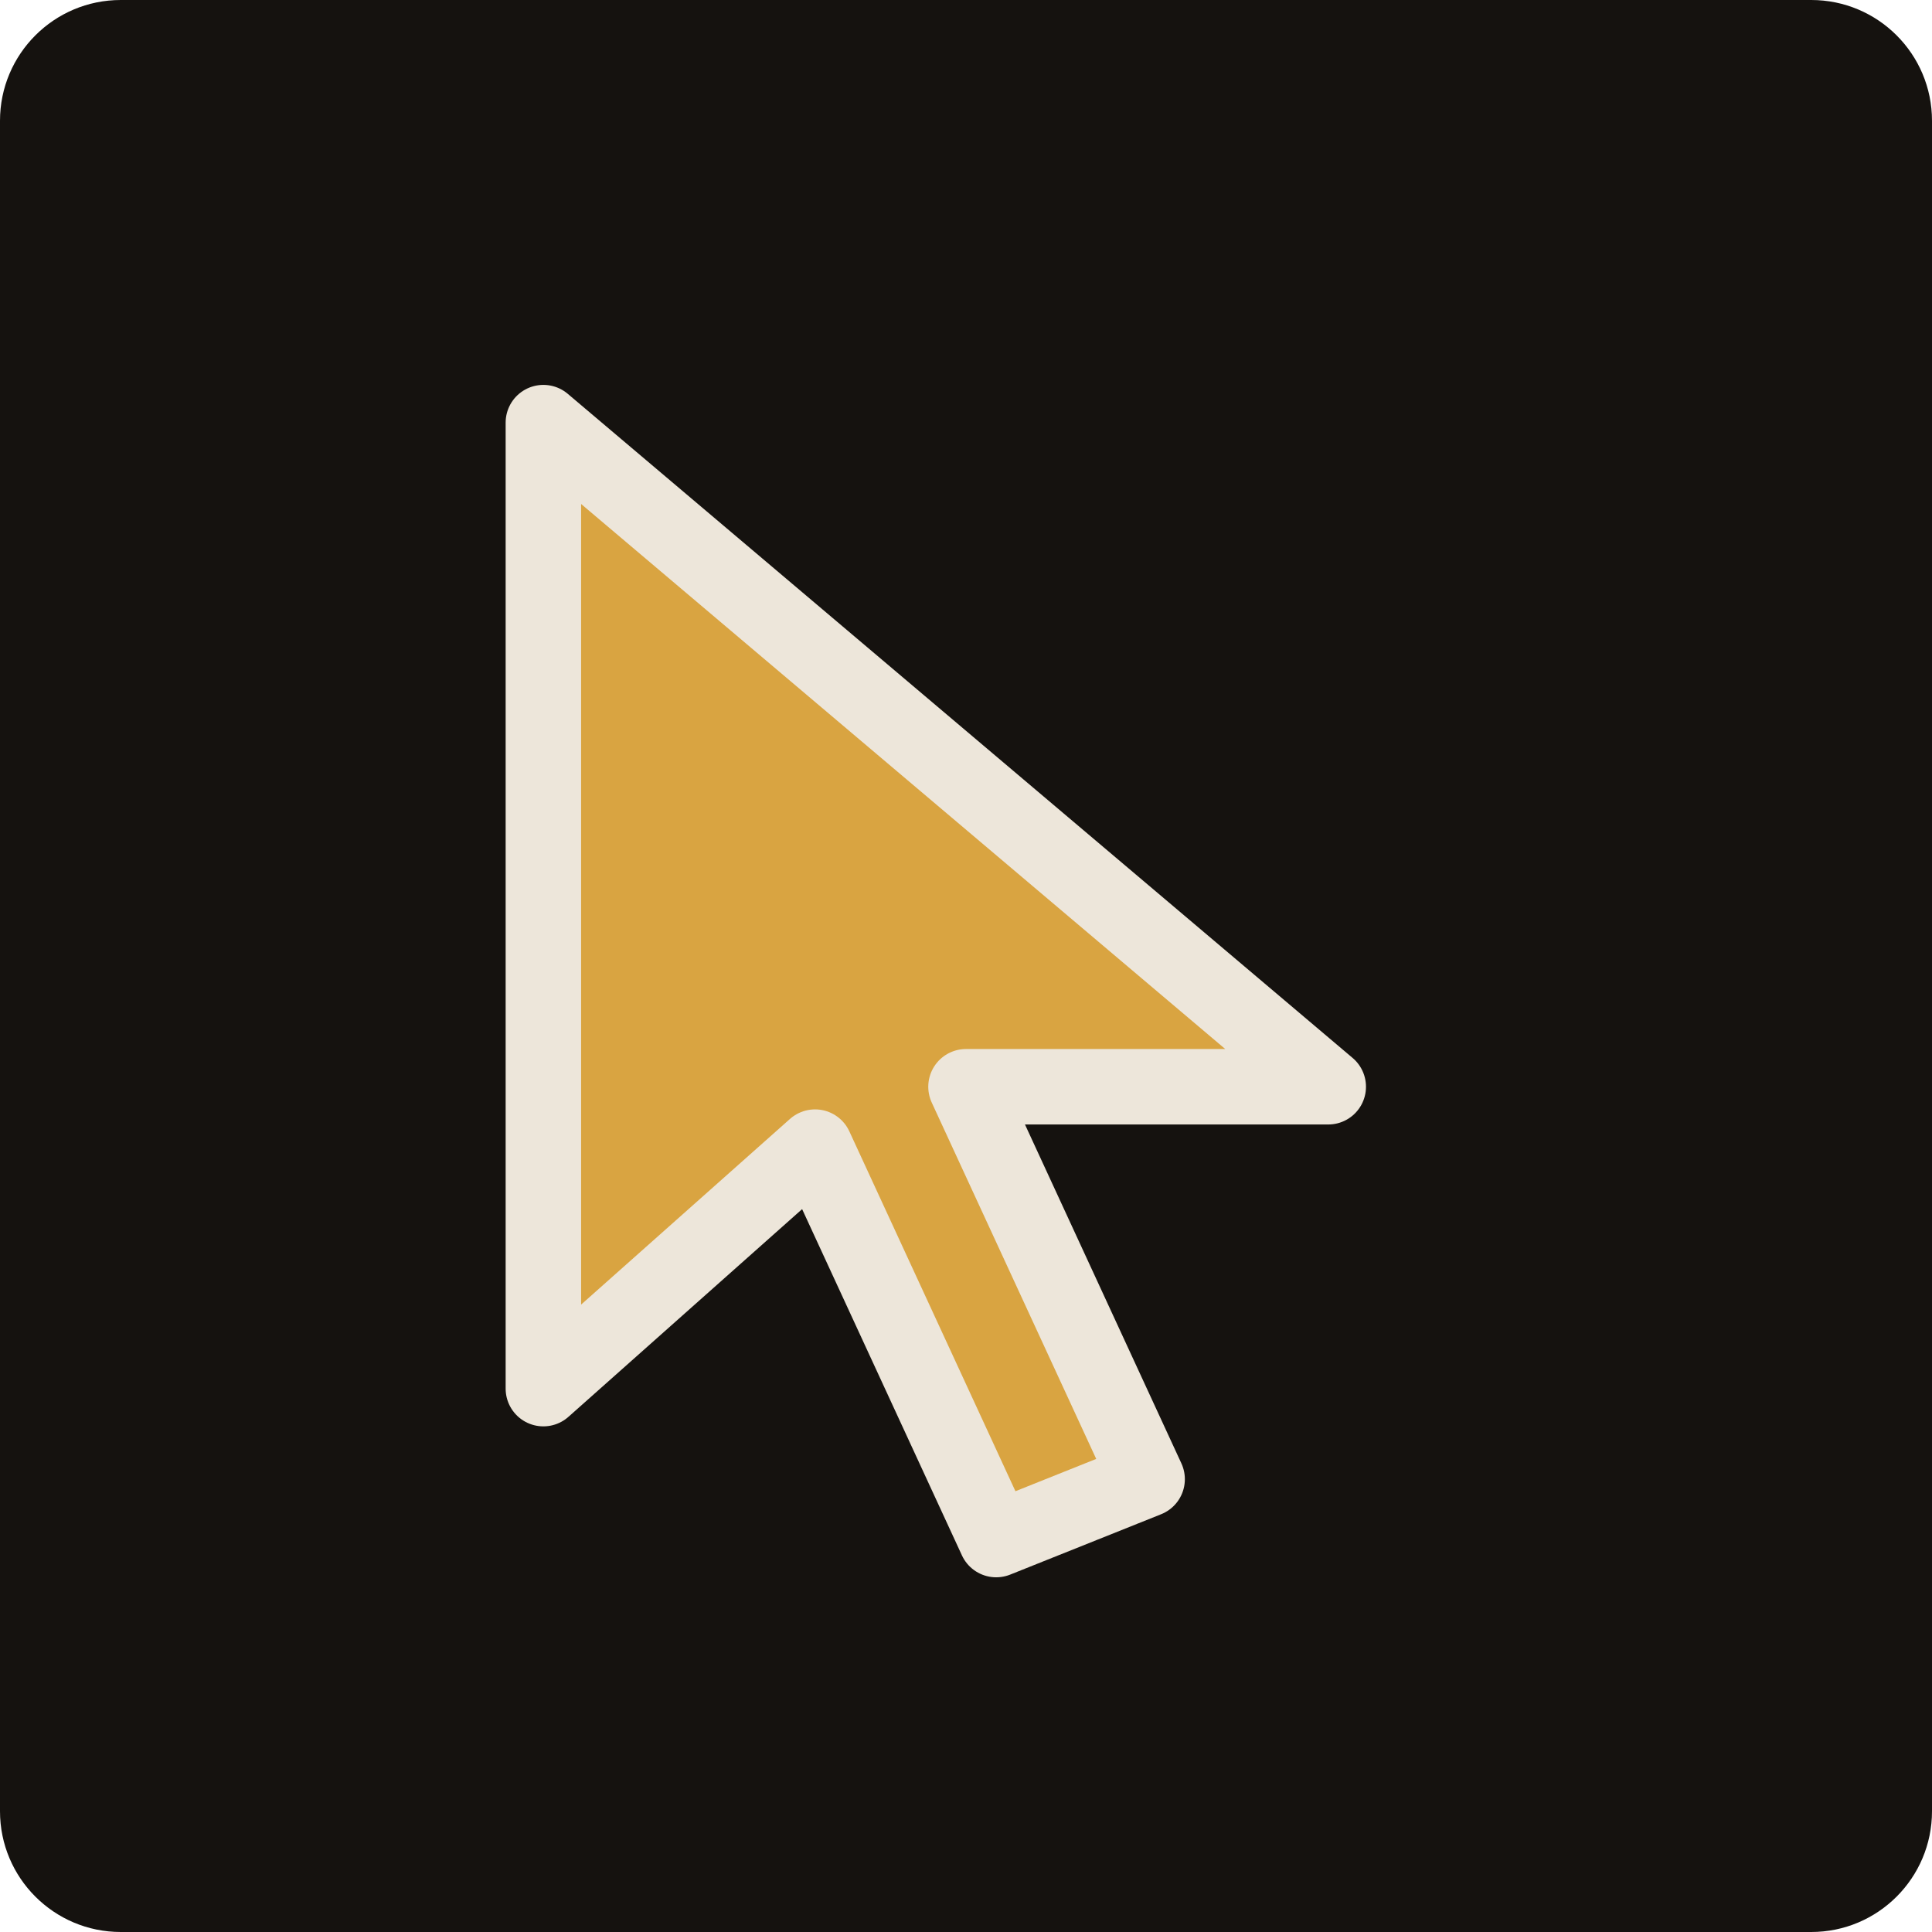
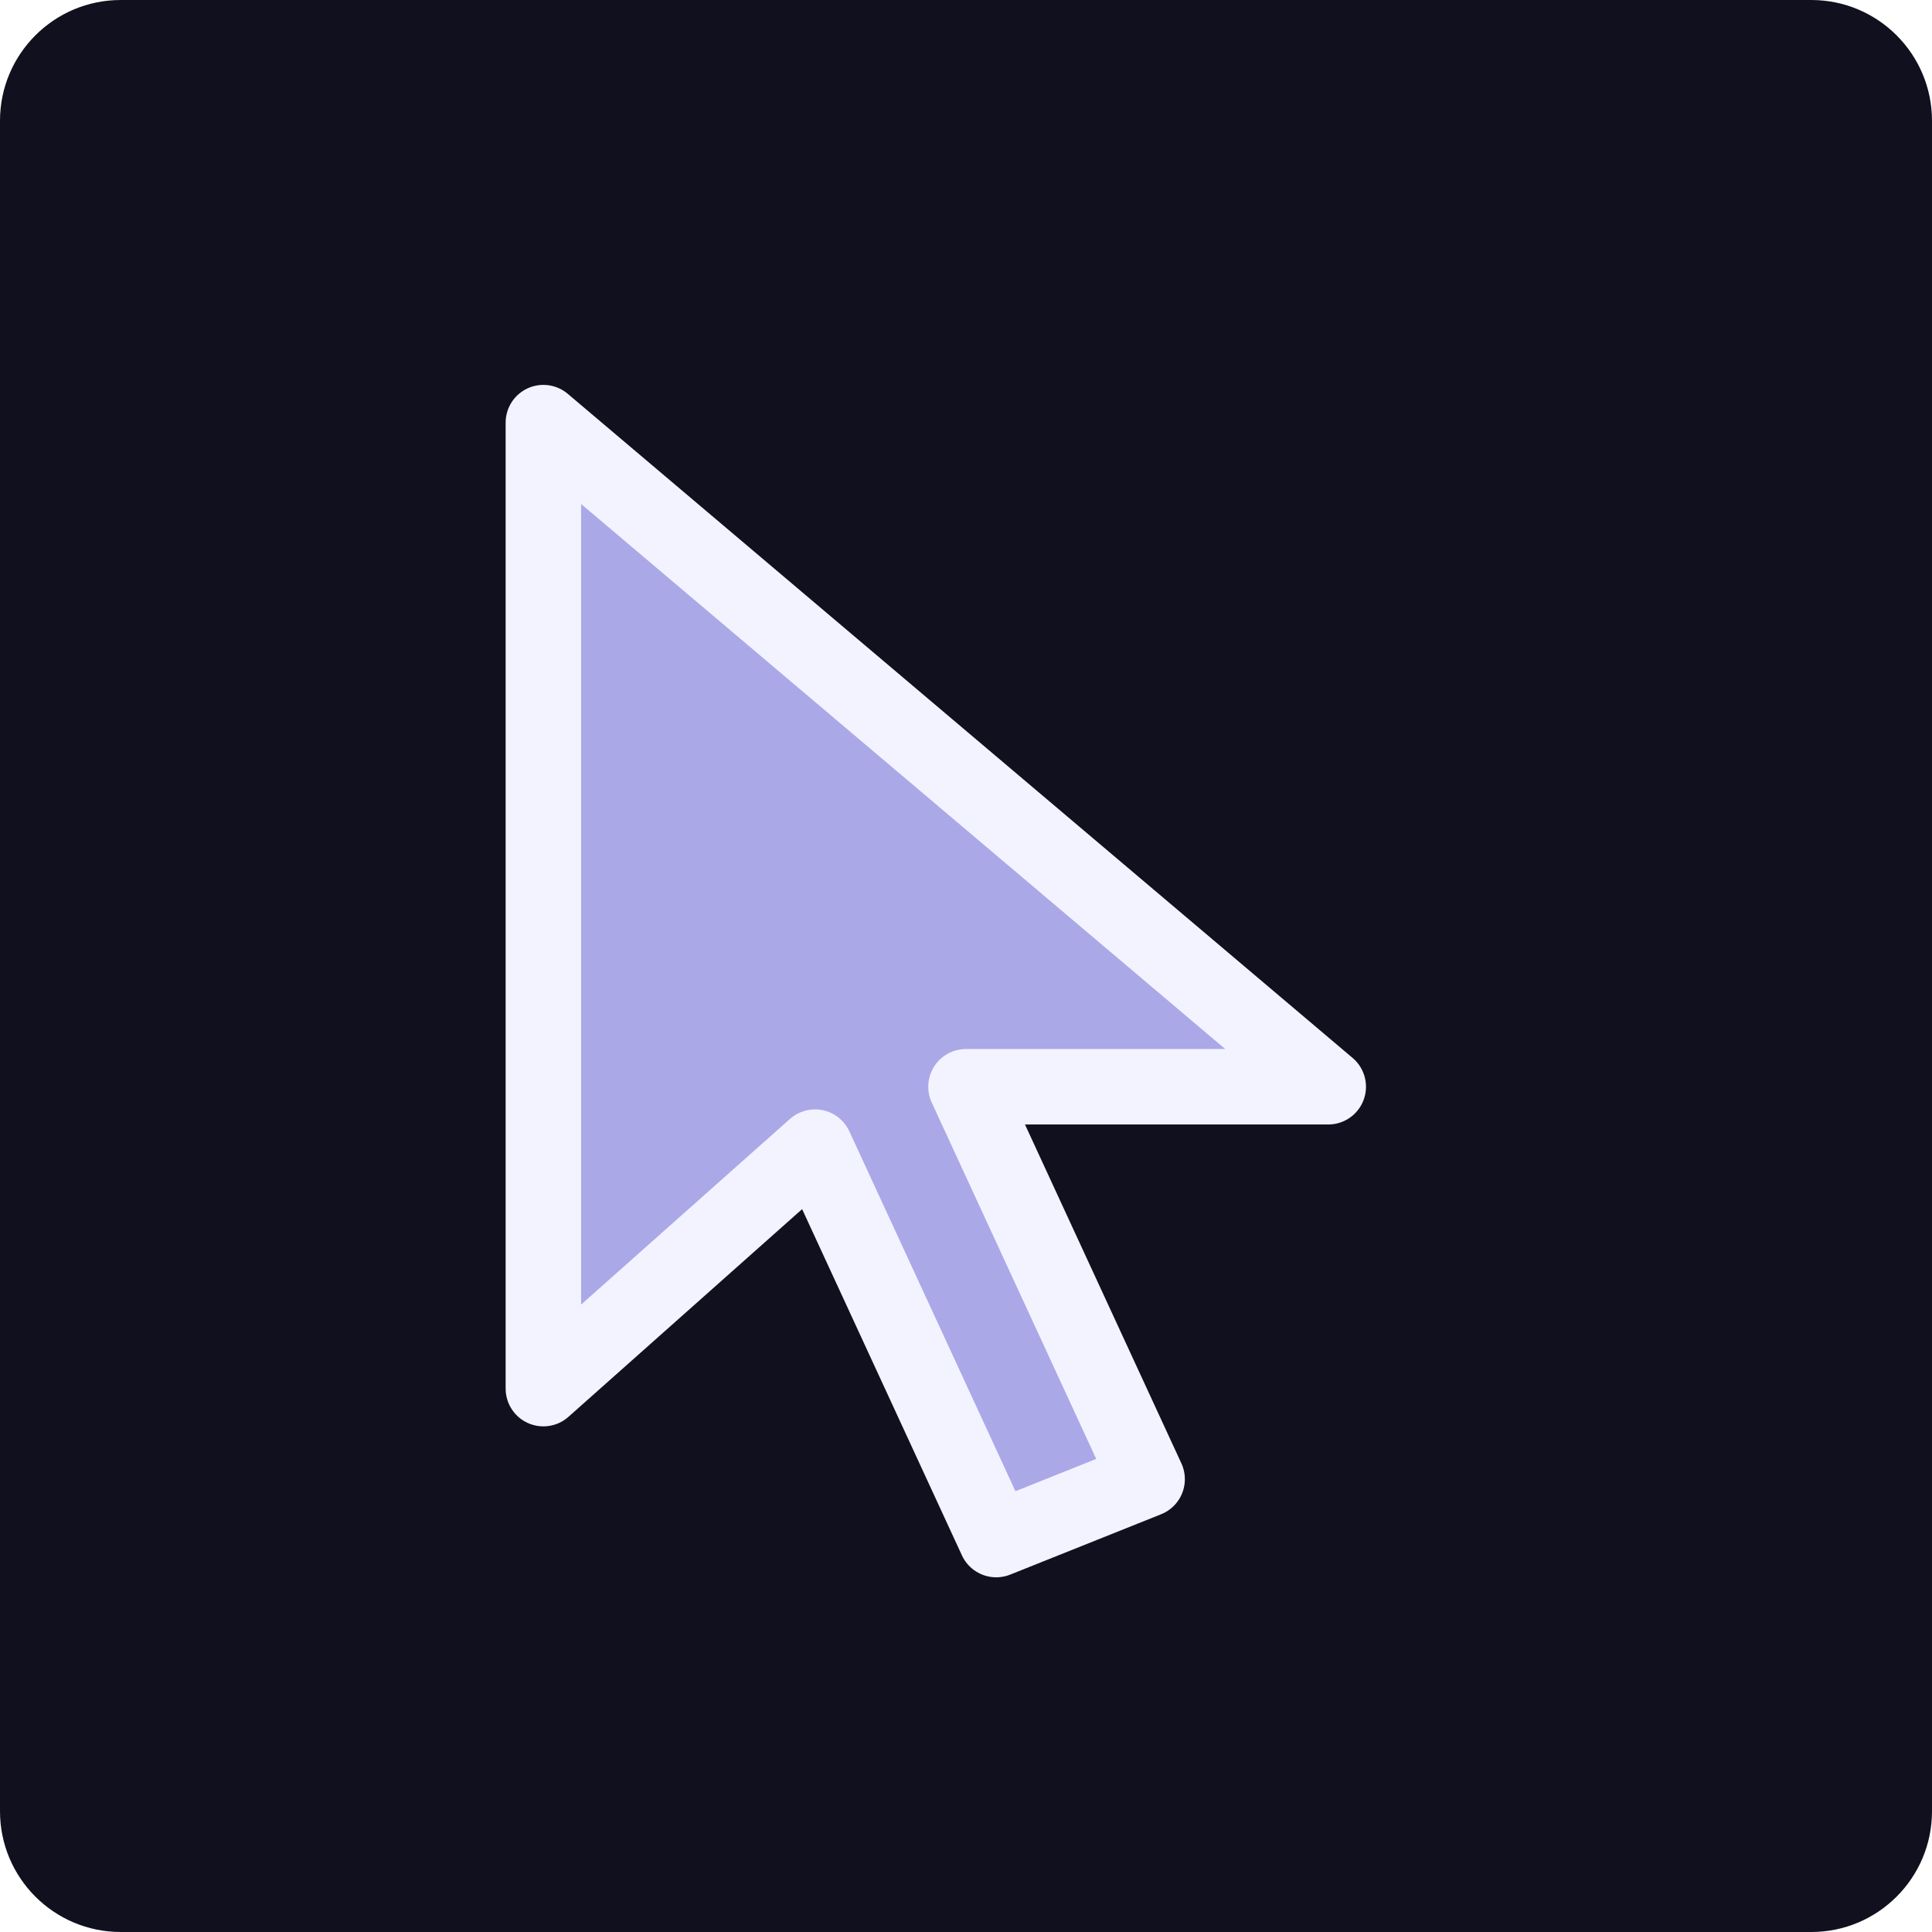
<svg xmlns="http://www.w3.org/2000/svg" viewBox="0 0 64 64">
-   <rect width="64" height="64" rx="4" fill="#15120F" />
-   <path d="M18 14 L18 46 L27 38 L33 51 L38 49 L32 36 L44 36 Z" fill="#D9A441" stroke="#EDE6DA" stroke-width="2.5" stroke-linejoin="round" />
+   <rect width="64" height="64" rx="4" fill="#11101F" />
+   <path d="M18 14 L18 46 L27 38 L33 51 L38 49 L32 36 L44 36 Z" fill="#ABA8E8" stroke="#F3F3FF" stroke-width="2.5" stroke-linejoin="round" />
</svg>
